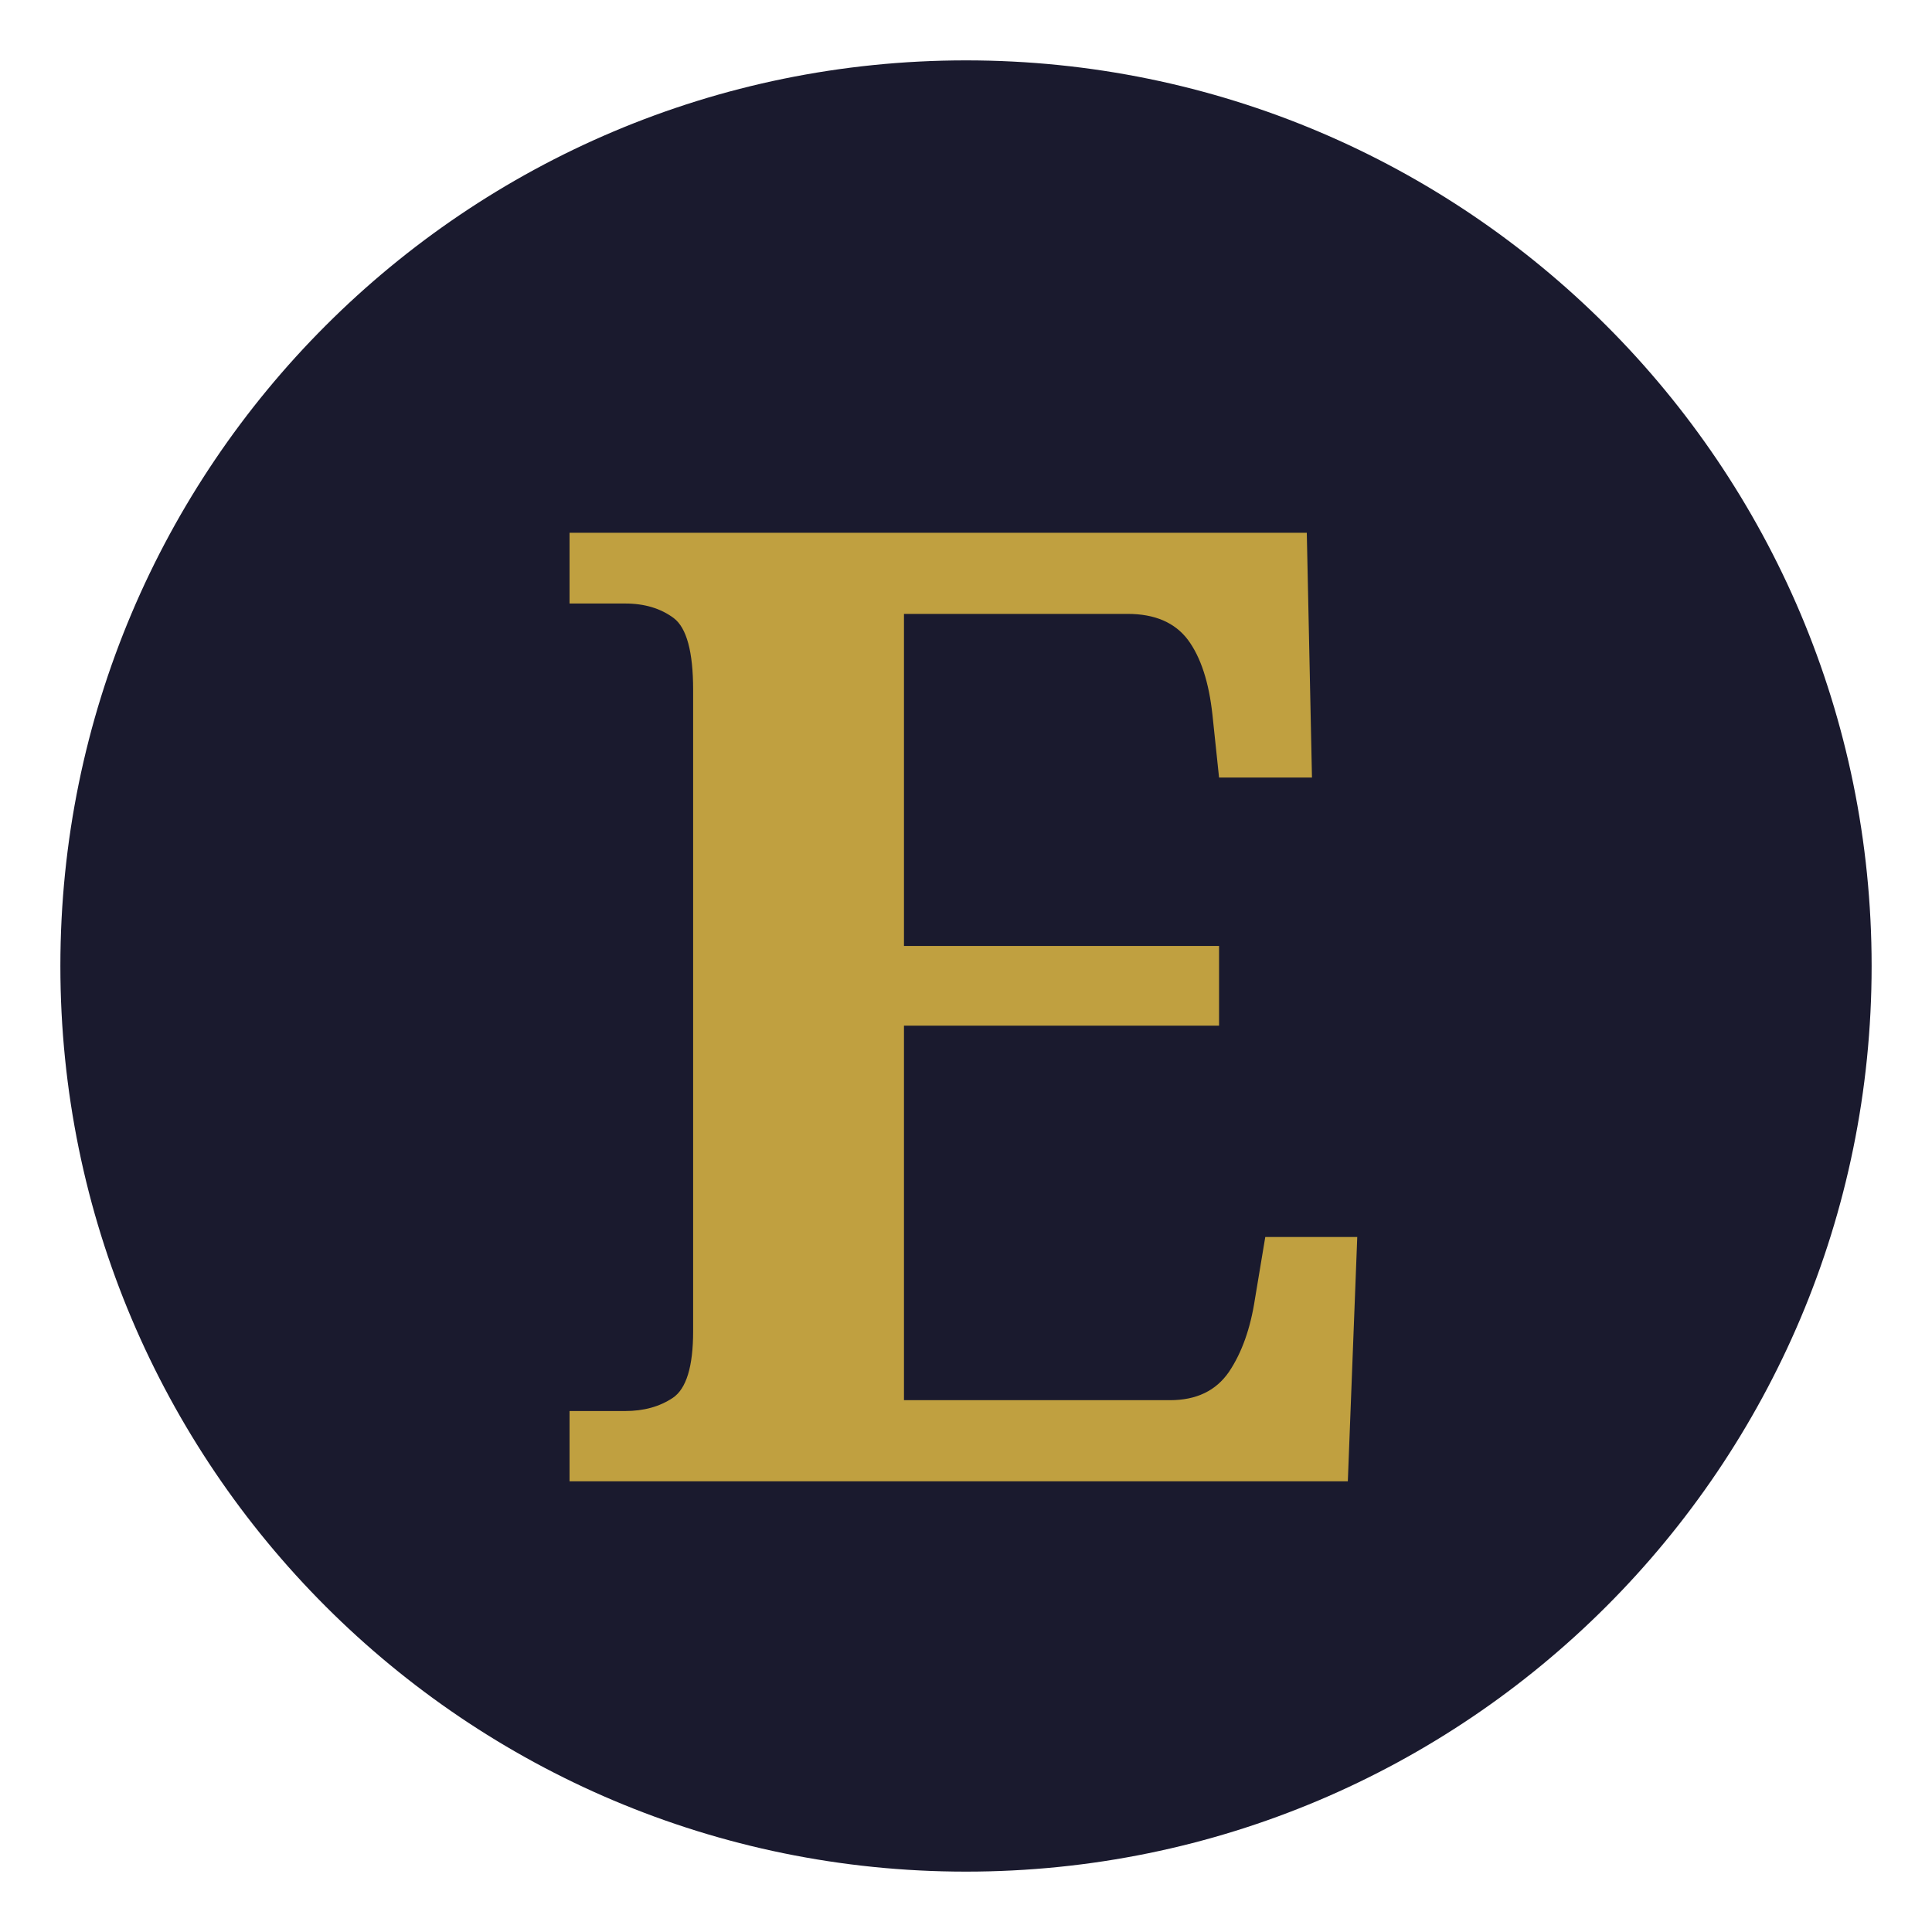
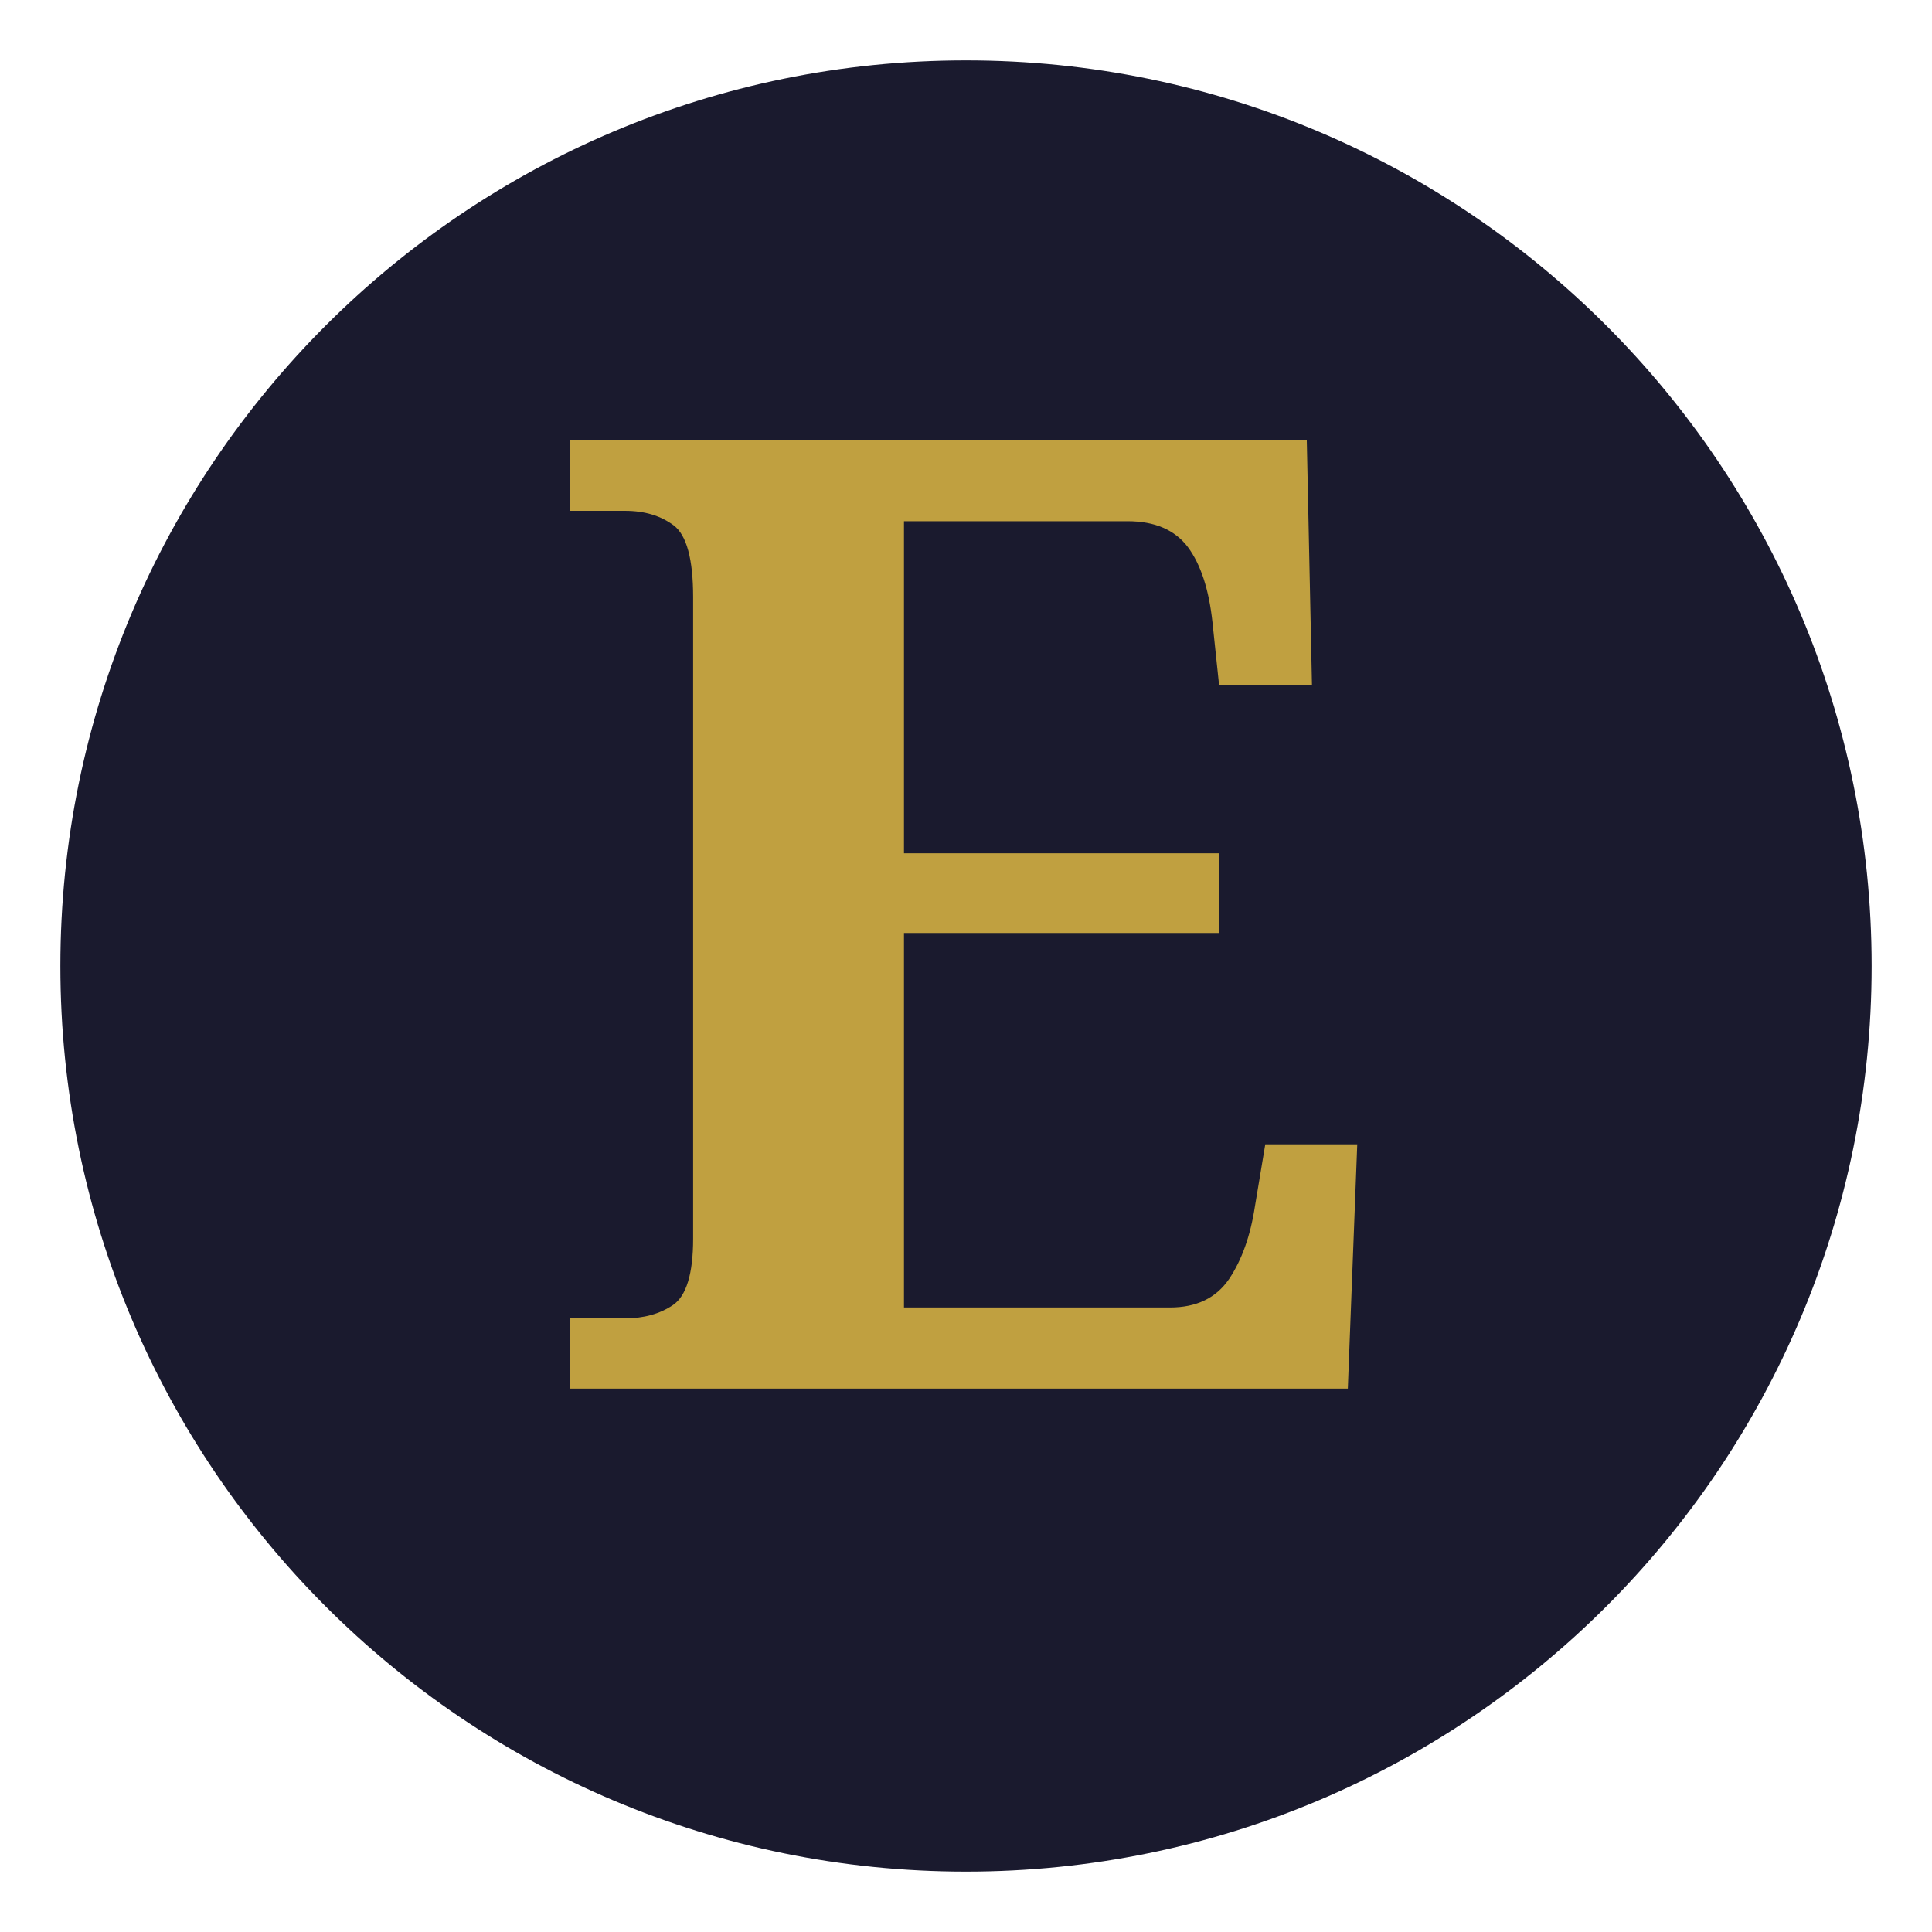
<svg xmlns="http://www.w3.org/2000/svg" viewBox="0 0 64 64" width="64" height="64">
  <circle cx="32" cy="32" r="30" fill="#1A1A2E" />
-   <text x="32" y="32" text-anchor="middle" dominant-baseline="central" font-family="serif" font-size="44" font-weight="bold" fill="#C0A040">Ε</text>
+   <text x="32" y="46" text-anchor="middle" font-family="serif" font-size="44" font-weight="bold" fill="#C0A040">Ε</text>
</svg>
